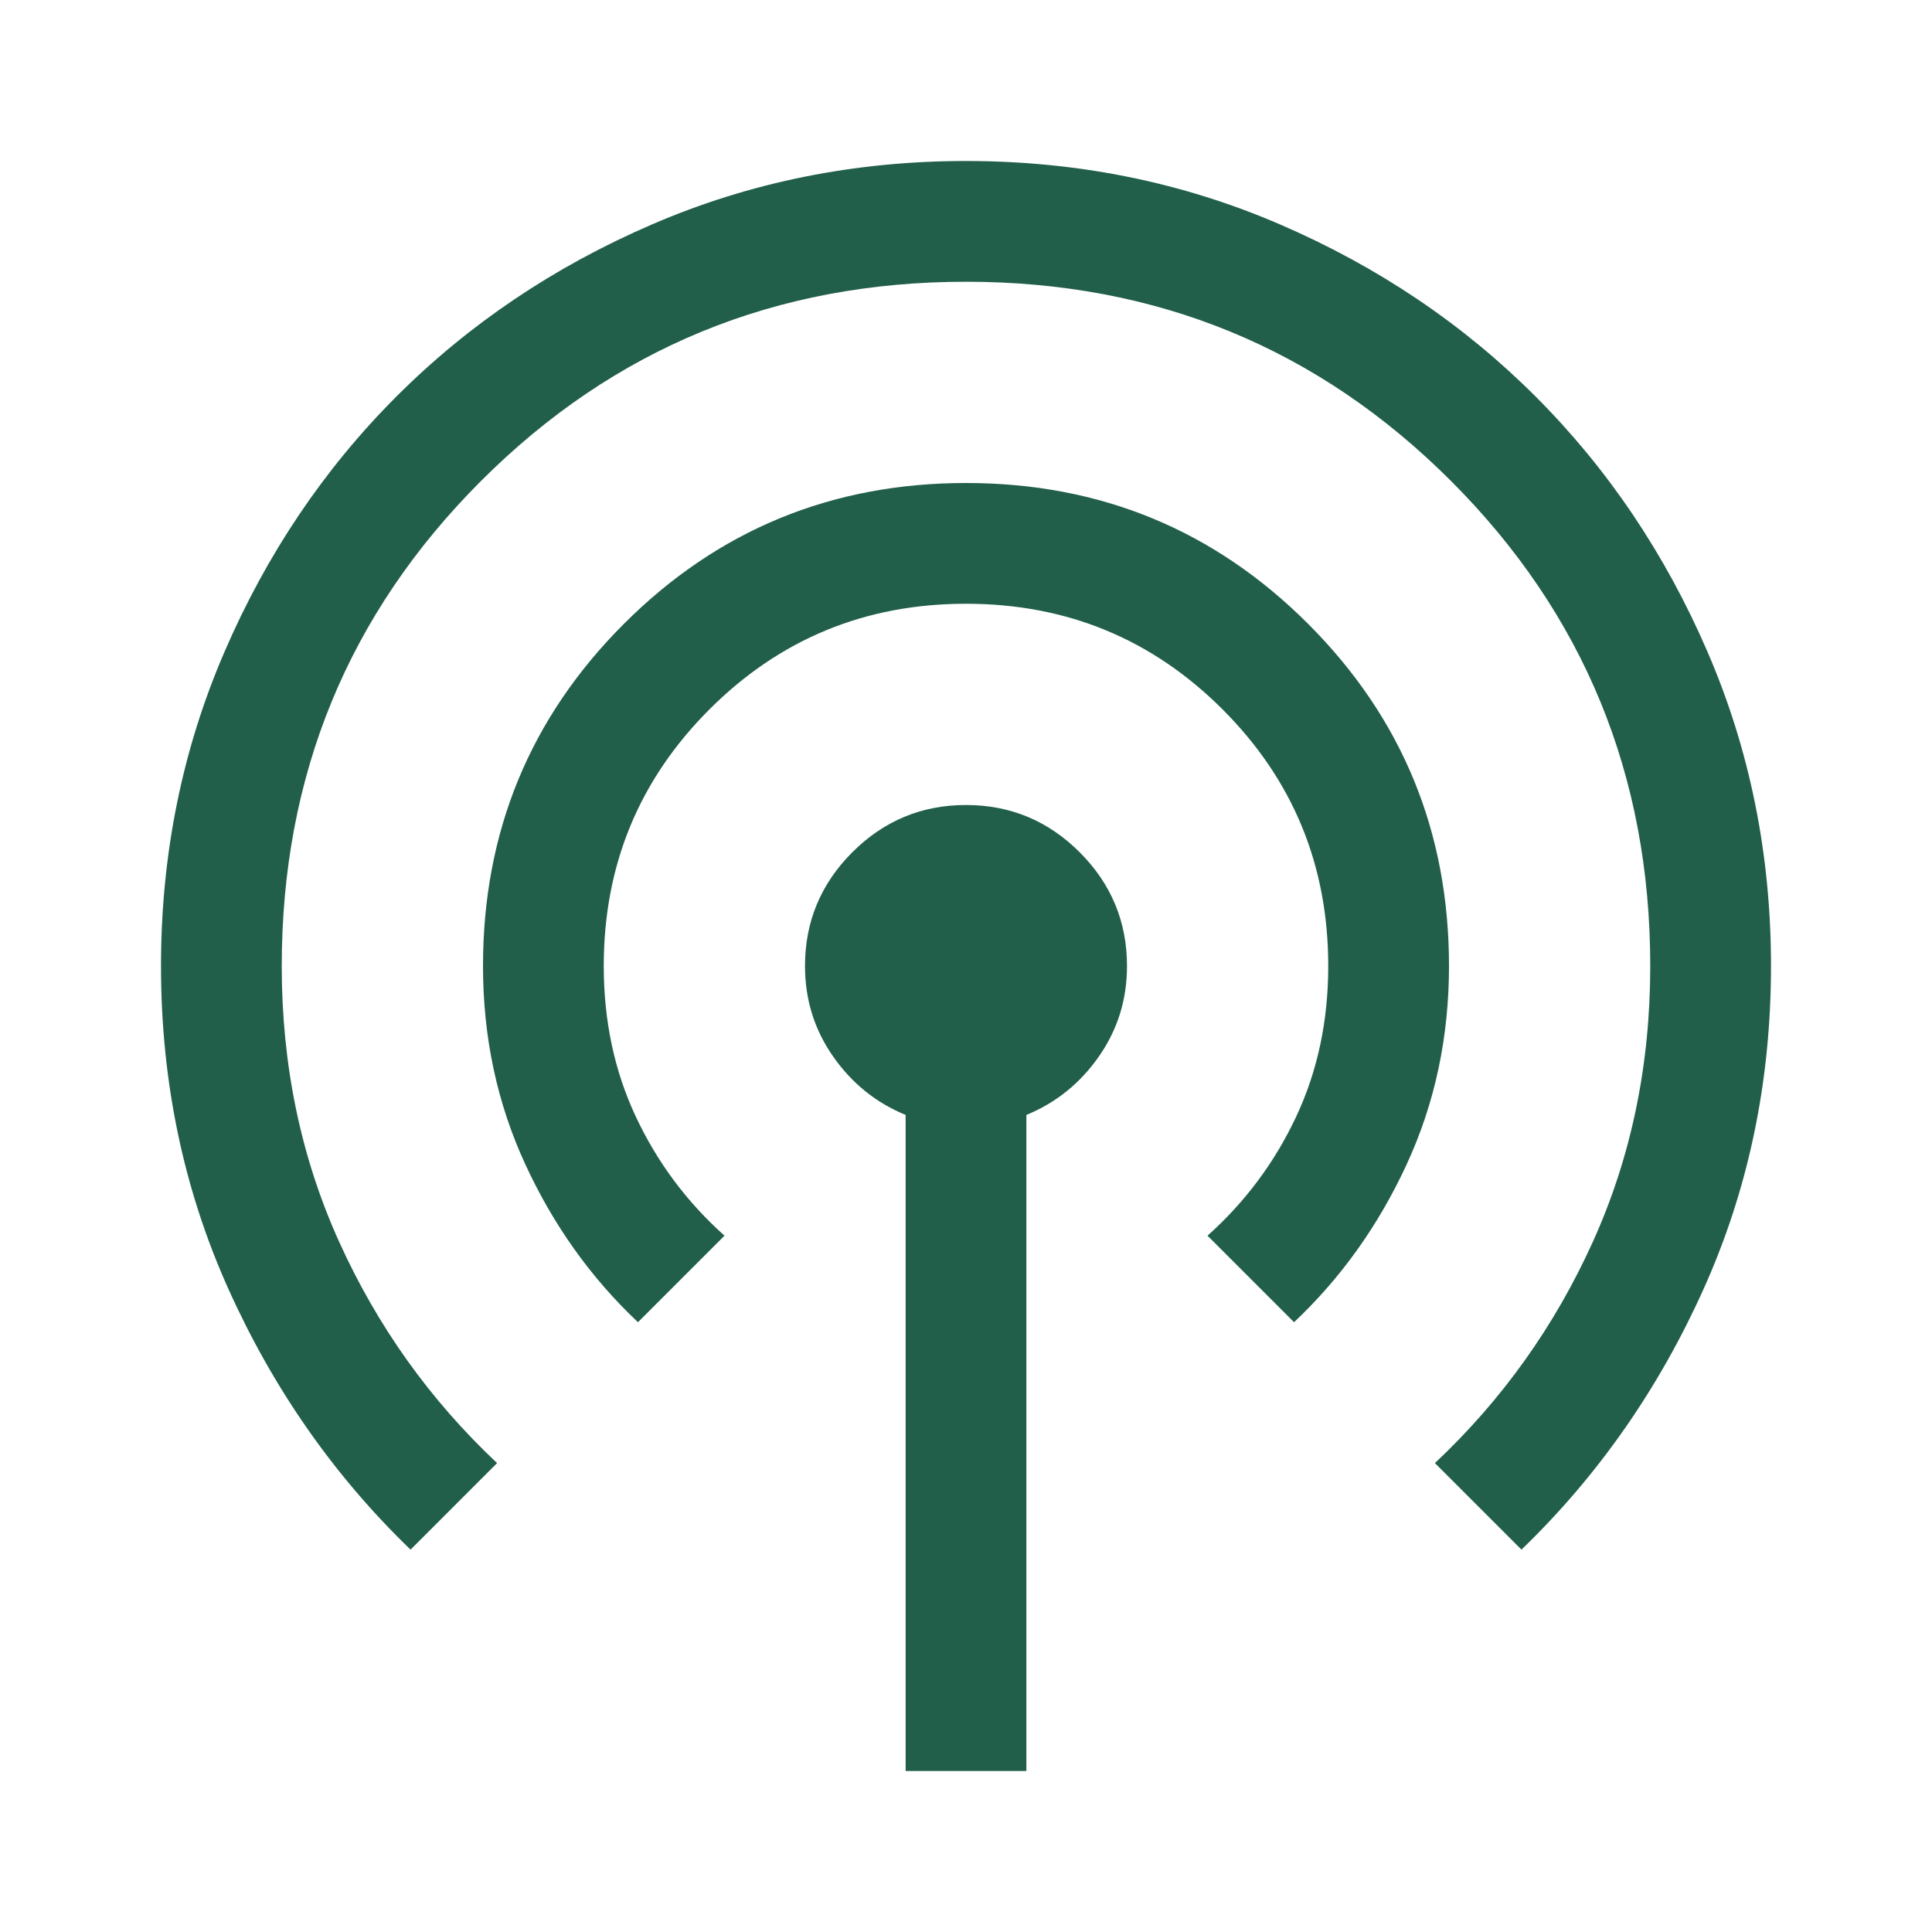
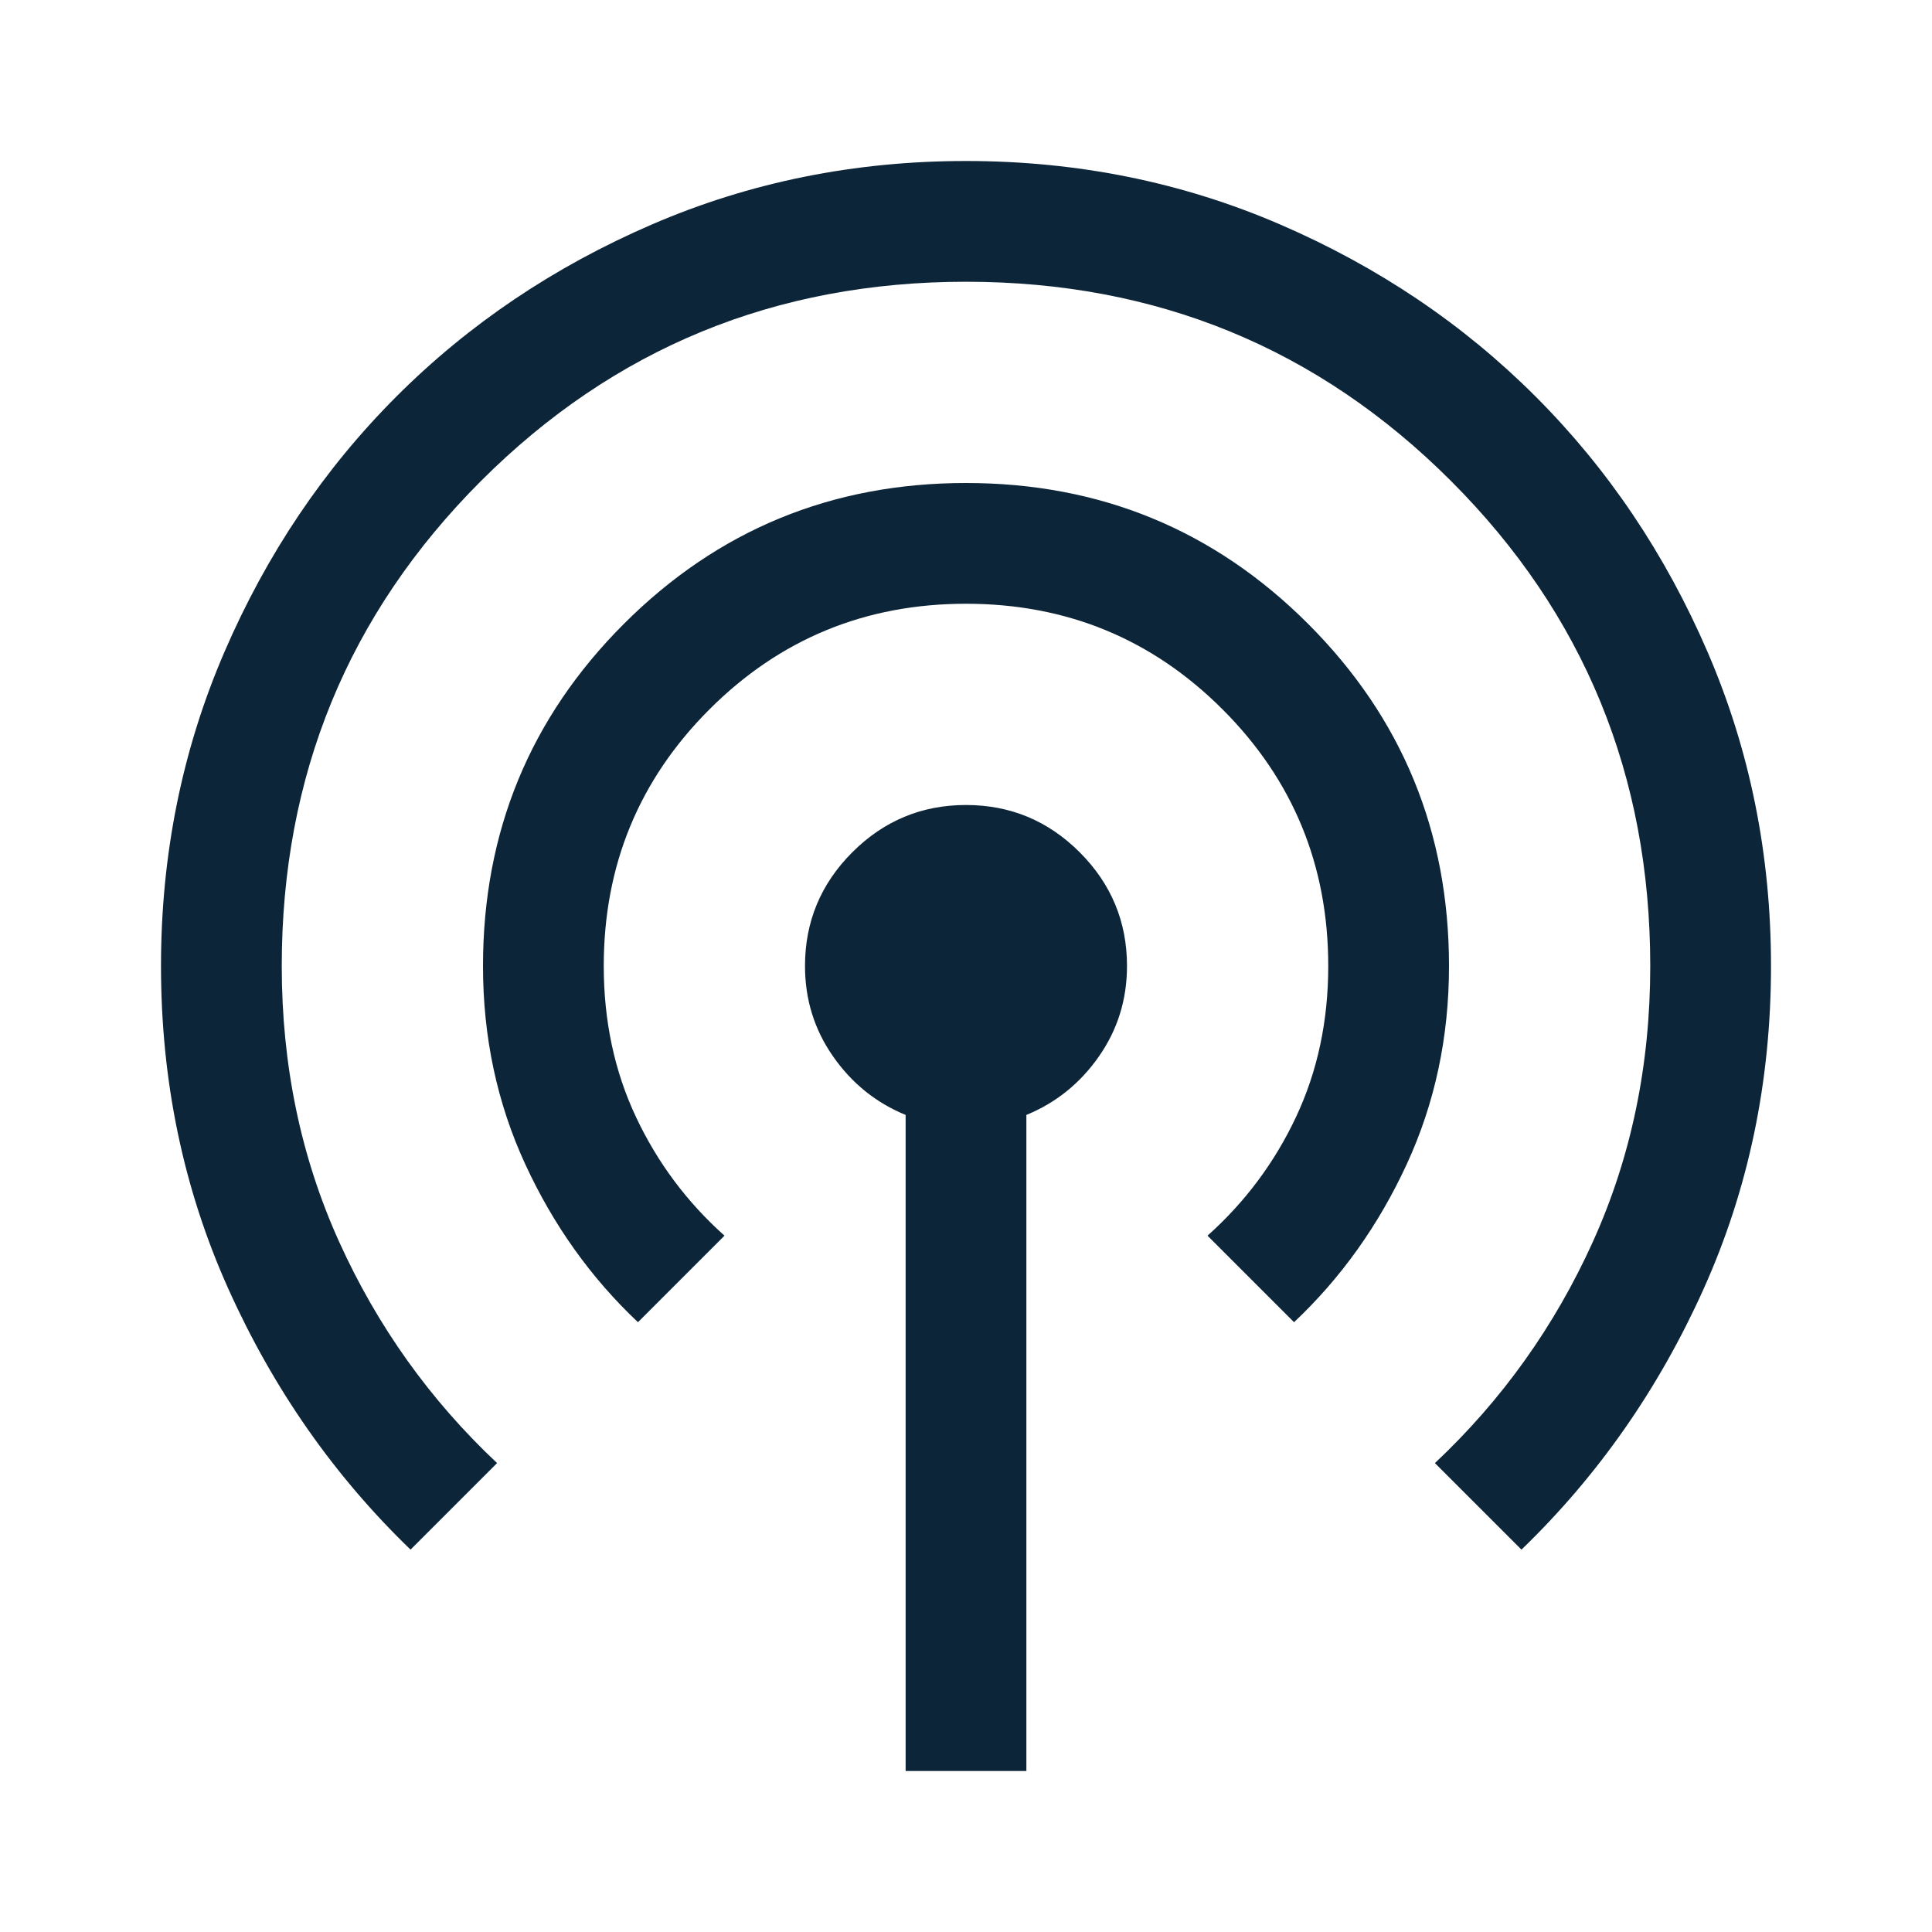
<svg xmlns="http://www.w3.org/2000/svg" width="48" height="48" viewBox="0 0 48 48" fill="none">
-   <path d="M22.5 44V27.7C21.767 27.4 21.167 26.917 20.7 26.25C20.233 25.583 20 24.833 20 24C20 22.9 20.392 21.958 21.175 21.175C21.958 20.392 22.9 20 24 20C25.1 20 26.042 20.392 26.825 21.175C27.608 21.958 28 22.9 28 24C28 24.833 27.767 25.583 27.3 26.25C26.833 26.917 26.233 27.4 25.5 27.7V44H22.5ZM10.2 38.5C8.3 36.667 6.792 34.508 5.675 32.025C4.558 29.542 4 26.867 4 24C4 21.233 4.525 18.633 5.575 16.2C6.625 13.767 8.05 11.65 9.85 9.85C11.65 8.05 13.767 6.625 16.2 5.575C18.633 4.525 21.233 4 24 4C26.767 4 29.367 4.525 31.8 5.575C34.233 6.625 36.35 8.05 38.15 9.85C39.95 11.65 41.375 13.767 42.425 16.2C43.475 18.633 44 21.233 44 24C44 26.867 43.442 29.542 42.325 32.025C41.208 34.508 39.7 36.667 37.8 38.5L35.65 36.35C37.317 34.783 38.625 32.95 39.575 30.85C40.525 28.75 41 26.467 41 24C41 19.267 39.35 15.25 36.05 11.95C32.75 8.65 28.733 7 24 7C19.267 7 15.25 8.65 11.95 11.95C8.65 15.25 7 19.267 7 24C7 26.467 7.475 28.75 8.425 30.85C9.375 32.95 10.683 34.783 12.35 36.35L10.2 38.5ZM15.85 32.85C14.683 31.75 13.75 30.442 13.05 28.925C12.35 27.408 12 25.767 12 24C12 20.667 13.167 17.833 15.5 15.5C17.833 13.167 20.667 12 24 12C27.333 12 30.167 13.167 32.5 15.5C34.833 17.833 36 20.667 36 24C36 25.767 35.65 27.408 34.95 28.925C34.25 30.442 33.317 31.75 32.15 32.85L30 30.7C30.933 29.867 31.667 28.883 32.2 27.75C32.733 26.617 33 25.367 33 24C33 21.5 32.125 19.375 30.375 17.625C28.625 15.875 26.5 15 24 15C21.5 15 19.375 15.875 17.625 17.625C15.875 19.375 15 21.5 15 24C15 25.367 15.267 26.617 15.8 27.75C16.333 28.883 17.067 29.867 18 30.7L15.85 32.85Z" fill="#215F4A" />
+   <path d="M22.5 44V27.7C21.767 27.4 21.167 26.917 20.7 26.25C20.233 25.583 20 24.833 20 24C20 22.9 20.392 21.958 21.175 21.175C21.958 20.392 22.9 20 24 20C25.1 20 26.042 20.392 26.825 21.175C27.608 21.958 28 22.9 28 24C28 24.833 27.767 25.583 27.3 26.25C26.833 26.917 26.233 27.4 25.5 27.7V44H22.5ZM10.2 38.5C8.3 36.667 6.792 34.508 5.675 32.025C4.558 29.542 4 26.867 4 24C4 21.233 4.525 18.633 5.575 16.2C6.625 13.767 8.05 11.65 9.85 9.85C11.65 8.05 13.767 6.625 16.2 5.575C18.633 4.525 21.233 4 24 4C26.767 4 29.367 4.525 31.8 5.575C34.233 6.625 36.35 8.05 38.15 9.85C39.95 11.65 41.375 13.767 42.425 16.2C43.475 18.633 44 21.233 44 24C44 26.867 43.442 29.542 42.325 32.025C41.208 34.508 39.7 36.667 37.8 38.5L35.65 36.35C37.317 34.783 38.625 32.95 39.575 30.85C40.525 28.75 41 26.467 41 24C41 19.267 39.35 15.25 36.05 11.95C32.75 8.65 28.733 7 24 7C19.267 7 15.25 8.65 11.95 11.95C8.65 15.25 7 19.267 7 24C7 26.467 7.475 28.75 8.425 30.85C9.375 32.95 10.683 34.783 12.35 36.35L10.2 38.5ZM15.85 32.85C14.683 31.75 13.75 30.442 13.05 28.925C12.35 27.408 12 25.767 12 24C12 20.667 13.167 17.833 15.5 15.5C17.833 13.167 20.667 12 24 12C27.333 12 30.167 13.167 32.5 15.5C34.833 17.833 36 20.667 36 24C36 25.767 35.65 27.408 34.95 28.925C34.25 30.442 33.317 31.75 32.15 32.85L30 30.7C30.933 29.867 31.667 28.883 32.2 27.75C32.733 26.617 33 25.367 33 24C33 21.5 32.125 19.375 30.375 17.625C28.625 15.875 26.5 15 24 15C21.5 15 19.375 15.875 17.625 17.625C15.875 19.375 15 21.5 15 24C15 25.367 15.267 26.617 15.8 27.75C16.333 28.883 17.067 29.867 18 30.7L15.85 32.85Z" fill="#0D2538" />
</svg>
